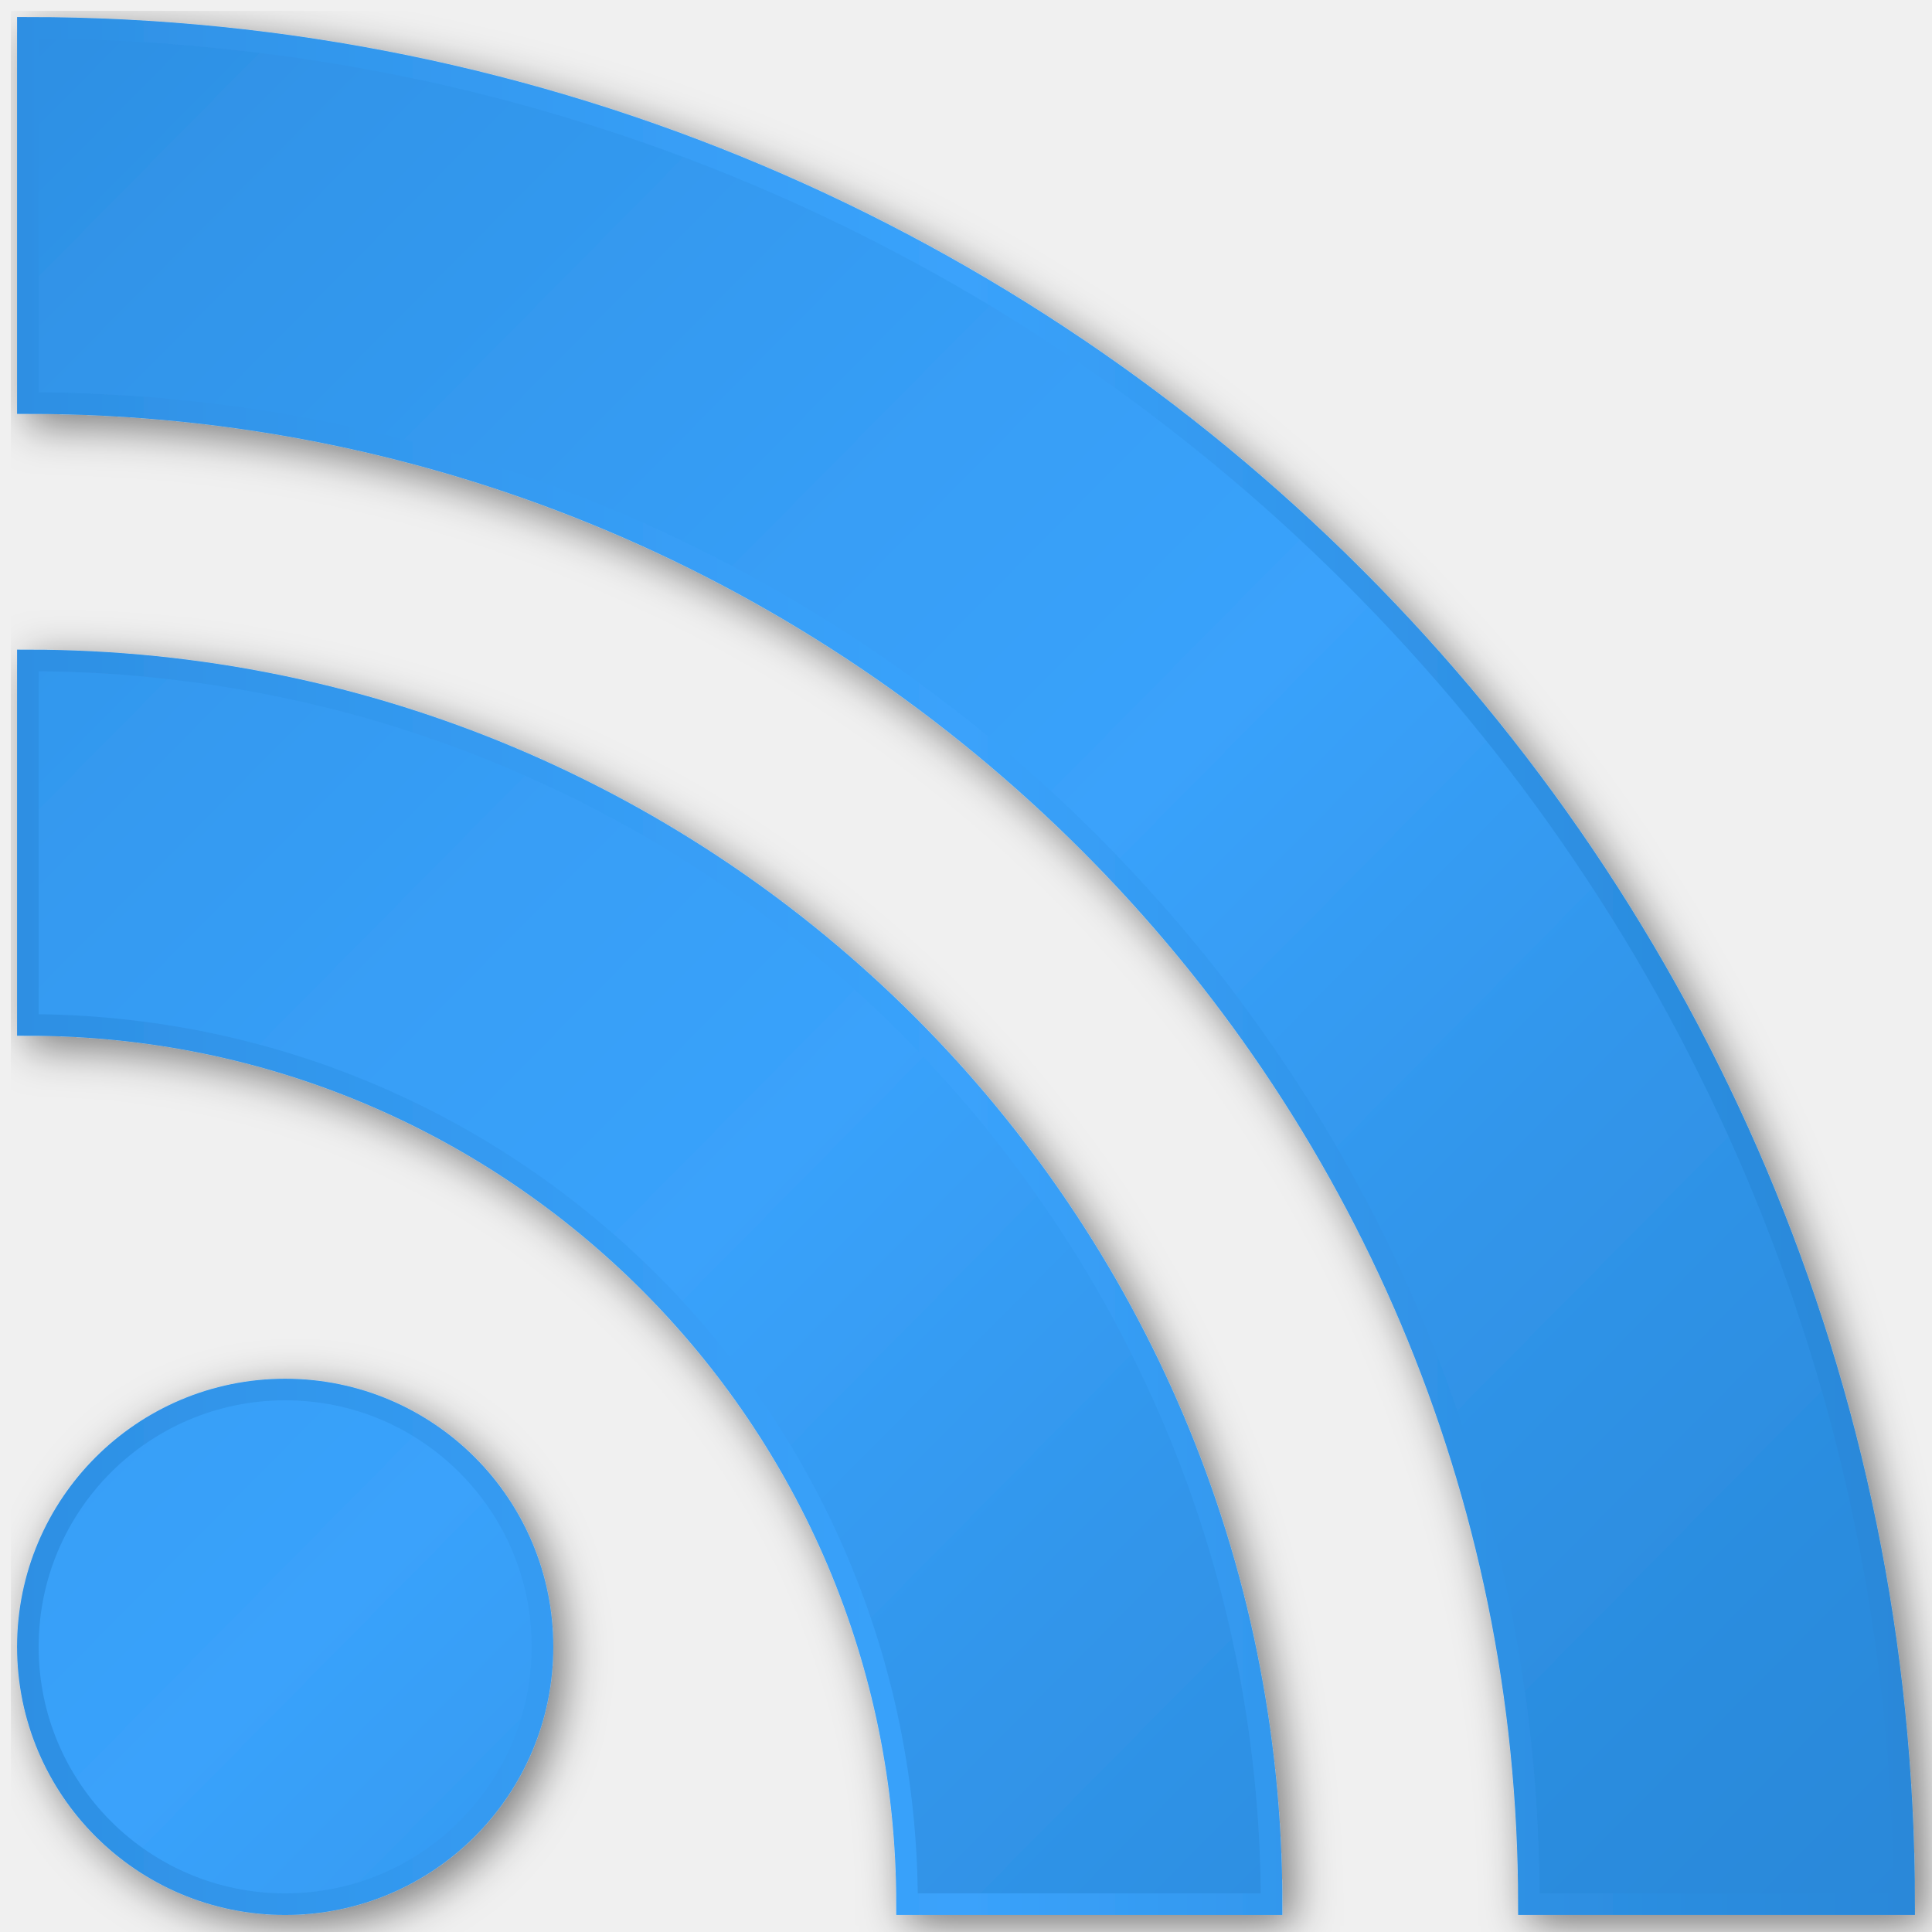
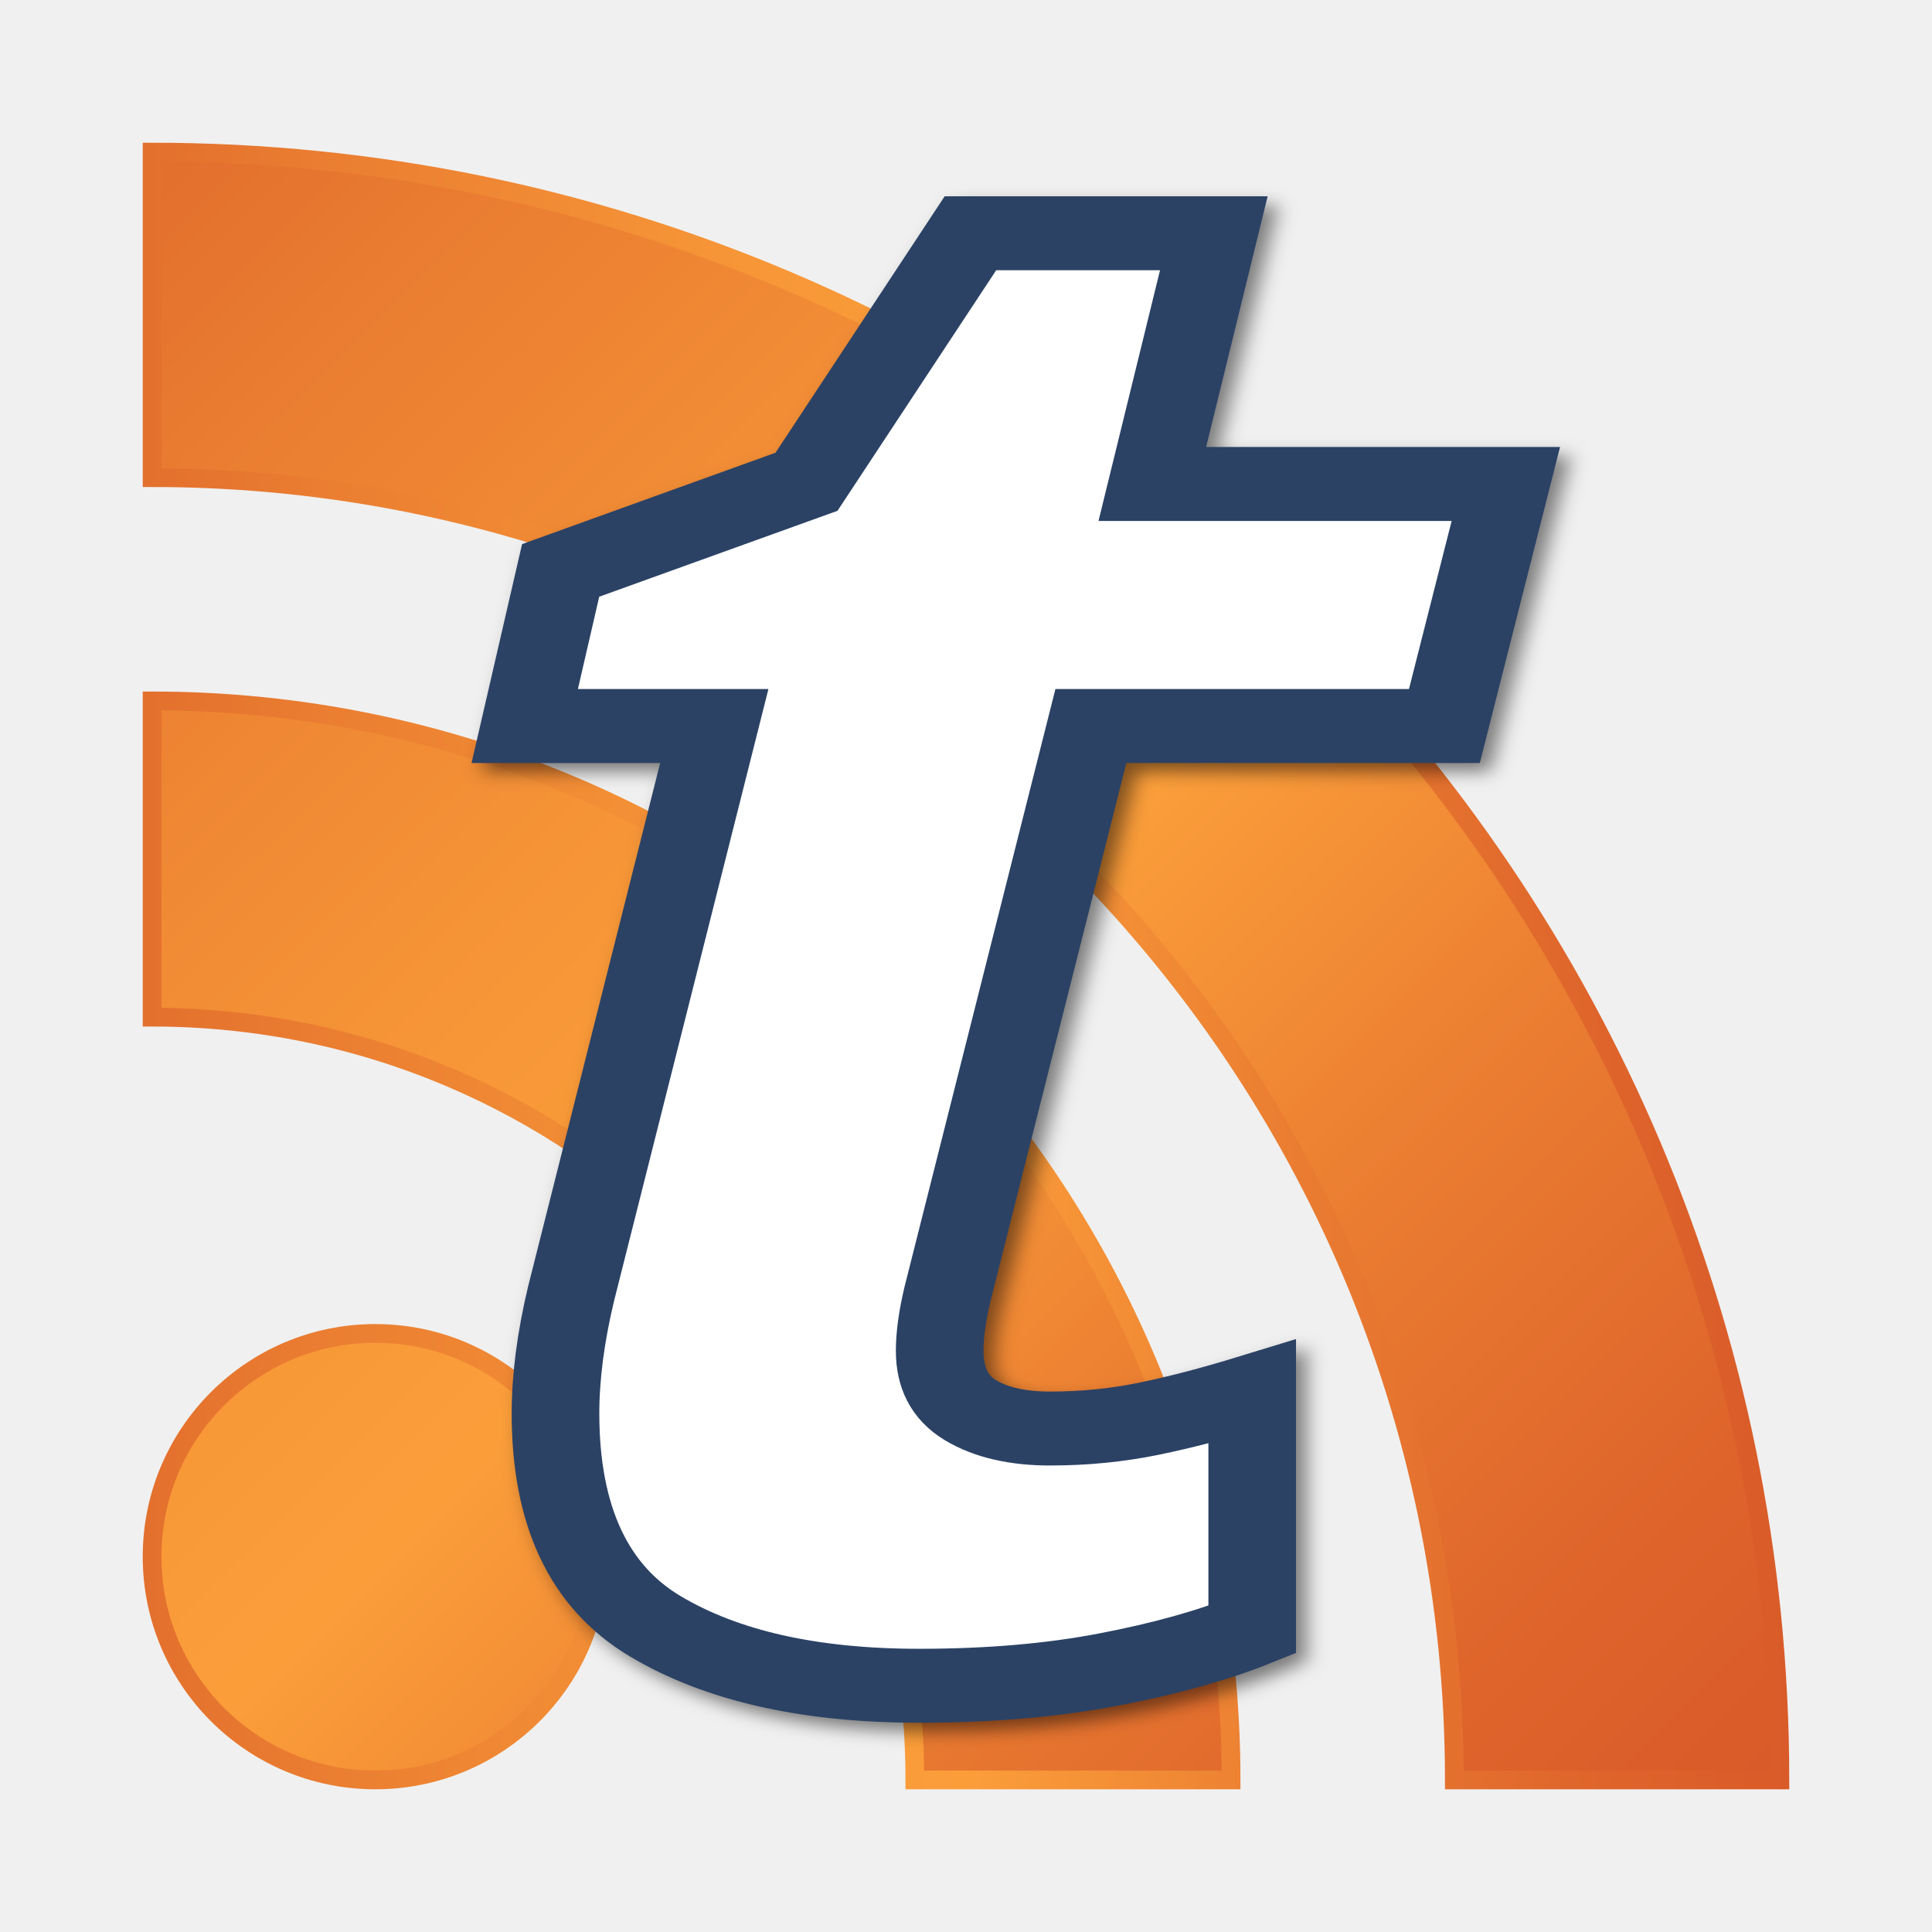
- <svg xmlns="http://www.w3.org/2000/svg" xmlns:ns1="http://www.openswatchbook.org/uri/2009/osb" xmlns:xlink="http://www.w3.org/1999/xlink" version="1.1" id="svg2985" height="512" width="512">
+ <svg xmlns="http://www.w3.org/2000/svg" xmlns:xlink="http://www.w3.org/1999/xlink" width="72" height="72" id="svg2985" version="1.1">
  <defs id="defs2987">
-     <linearGradient gradientUnits="userSpaceOnUse" x1="30.06" y1="30.06" x2="225.94" y2="225.94" id="linearGradient3881">
-       <stop offset="0" stop-color="#E3702D" id="stop3883" style="stop-color:#2d8fe3;stop-opacity:1;" />
-       <stop offset="0.107" stop-color="#EA7D31" id="stop3885" style="stop-color:#3195ea;stop-opacity:1;" />
-       <stop offset="0.35" stop-color="#F69537" id="stop3887" style="stop-color:#379ef6;stop-opacity:1;" />
-       <stop offset="0.5" stop-color="#FB9E3A" id="stop3889" style="stop-color:#3aa2fb;stop-opacity:1;" />
-       <stop offset="0.702" stop-color="#EA7C31" id="stop3891" style="stop-color:#3195ea;stop-opacity:1;" />
-       <stop offset="0.887" stop-color="#DE642B" id="stop3893" style="stop-color:#2b8cde;stop-opacity:1;" />
-       <stop offset="1" stop-color="#D95B29" id="stop3895" style="stop-color:#2988d9;stop-opacity:1;" />
-     </linearGradient>
-     <linearGradient id="linearGradient5351" ns1:paint="solid">
-       <stop style="stop-color:#000000;stop-opacity:1;" offset="0" id="stop5353" />
-     </linearGradient>
-     <linearGradient id="linearGradient3776" ns1:paint="gradient">
-       <stop style="stop-color:#dee9fb;stop-opacity:1;" offset="0" id="stop3778" />
-       <stop style="stop-color:#fdfeff;stop-opacity:1" offset="1" id="stop3780" />
-     </linearGradient>
-     <linearGradient xlink:href="#linearGradient3776" id="linearGradient3782" x1="28.799" y1="63.1" x2="28.799" y2="0.998" gradientUnits="userSpaceOnUse" />
-     <filter id="filter4220" color-interpolation-filters="sRGB">
-       <feOffset id="feOffset4222" dx="4" dy="4" result="result11" in="SourceGraphic" />
-       <feGaussianBlur id="feGaussianBlur4224" stdDeviation="4" result="result8" />
-       <feComposite id="feComposite4226" in2="result8" result="result9" in="SourceGraphic" operator="in" />
-       <feBlend id="feBlend4228" in2="result8" in="result9" mode="darken" />
+     <filter id="filter4035" color-interpolation-filters="sRGB">
+       <feGaussianBlur id="feGaussianBlur4037" stdDeviation="5" result="result91" />
+       <feComposite id="feComposite4039" in2="result91" in="SourceGraphic" operator="over" />
    </filter>
-     <filter id="filter4279" color-interpolation-filters="sRGB">
-       <feOffset id="feOffset4281" dx="4" dy="4" result="result11" in="SourceGraphic" />
-       <feGaussianBlur id="feGaussianBlur4283" stdDeviation="4" result="result8" />
-       <feComposite id="feComposite4285" in2="result8" result="result9" in="SourceGraphic" operator="in" />
-       <feBlend id="feBlend4287" in2="result8" in="result9" mode="darken" />
-     </filter>
-     <linearGradient xlink:href="#linearGradient3776" id="linearGradient4159" x1="-2.584" y1="32.083" x2="64.927" y2="32.083" gradientUnits="userSpaceOnUse" gradientTransform="matrix(7.377408,0,0,7.377408,26.03806,-428.693)" />
-     <filter id="filter3782" width="1.5" height="1.5" x="-.25" y="-.25">
-       <feGaussianBlur id="feGaussianBlur3784" in="SourceAlpha" stdDeviation="2" result="blur" />
-       <feColorMatrix id="feColorMatrix3786" result="bluralpha" type="matrix" values="1 0 0 0 0 0 1 0 0 0 0 0 1 0 0 0 0 0 0.5 0 " />
-       <feOffset id="feOffset3788" in="bluralpha" dx="1" dy="1" result="offsetBlur" />
-       <feMerge id="feMerge3790">
-         <feMergeNode id="feMergeNode3792" in="offsetBlur" />
-         <feMergeNode id="feMergeNode3794" in="SourceGraphic" />
+     <filter id="filter4044" width="1.5" height="1.5" x="-.25" y="-.25">
+       <feGaussianBlur id="feGaussianBlur4046" in="SourceAlpha" stdDeviation="2" result="blur" />
+       <feColorMatrix id="feColorMatrix4048" result="bluralpha" type="matrix" values="1 0 0 0 0 0 1 0 0 0 0 0 1 0 0 0 0 0 0.5 0 " />
+       <feOffset id="feOffset4050" in="bluralpha" dx="1" dy="1" result="offsetBlur" />
+       <feMerge id="feMerge4052">
+         <feMergeNode id="feMergeNode4054" in="offsetBlur" />
+         <feMergeNode id="feMergeNode4056" in="SourceGraphic" />
      </feMerge>
    </filter>
+     <linearGradient xlink:href="#RSSg" id="linearGradient3890" x1="46.536" y1="39.289" x2="217.636" y2="211.272" gradientUnits="userSpaceOnUse" />
    <linearGradient id="RSSg" y2="225.94" x2="225.94" y1="30.06" x1="30.06" gradientUnits="userSpaceOnUse">
      <stop id="stop3838" stop-color="#E3702D" offset="0.0" />
      <stop id="stop3840" stop-color="#EA7D31" offset="0.107" />
      <stop id="stop3842" stop-color="#F69537" offset="0.35" />
      <stop id="stop3844" stop-color="#FB9E3A" offset="0.5" />
      <stop id="stop3846" stop-color="#EA7C31" offset="0.702" />
      <stop id="stop3848" stop-color="#DE642B" offset="0.887" />
      <stop id="stop3850" stop-color="#D95B29" offset="1.0" />
    </linearGradient>
-     <filter id="filter5699" width="1.5" height="1.5" x="-.25" y="-.25">
+     <linearGradient xlink:href="#RSSg" id="linearGradient5363" x1="42.994" y1="125.5" x2="220.006" y2="125.5" gradientUnits="userSpaceOnUse" />
+     <linearGradient id="linearGradient3277" y2="225.94" x2="225.94" y1="30.06" x1="30.06" gradientUnits="userSpaceOnUse">
+       <stop id="stop3279" stop-color="#E3702D" offset="0.0" />
+       <stop id="stop3281" stop-color="#EA7D31" offset="0.107" />
+       <stop id="stop3283" stop-color="#F69537" offset="0.35" />
+       <stop id="stop3285" stop-color="#FB9E3A" offset="0.5" />
+       <stop id="stop3287" stop-color="#EA7C31" offset="0.702" />
+       <stop id="stop3289" stop-color="#DE642B" offset="0.887" />
+       <stop id="stop3291" stop-color="#D95B29" offset="1.0" />
+     </linearGradient>
+     <linearGradient xlink:href="#RSSg" id="linearGradient5668" gradientUnits="userSpaceOnUse" x1="46.536" y1="39.289" x2="217.636" y2="211.272" />
+     <linearGradient id="linearGradient3294" y2="225.94" x2="225.94" y1="30.06" x1="30.06" gradientUnits="userSpaceOnUse">
+       <stop id="stop3296" stop-color="#E3702D" offset="0.0" />
+       <stop id="stop3298" stop-color="#EA7D31" offset="0.107" />
+       <stop id="stop3300" stop-color="#F69537" offset="0.35" />
+       <stop id="stop3302" stop-color="#FB9E3A" offset="0.5" />
+       <stop id="stop3304" stop-color="#EA7C31" offset="0.702" />
+       <stop id="stop3306" stop-color="#DE642B" offset="0.887" />
+       <stop id="stop3308" stop-color="#D95B29" offset="1.0" />
+     </linearGradient>
+     <linearGradient xlink:href="#RSSg" id="linearGradient5670" gradientUnits="userSpaceOnUse" x1="42.994" y1="125.5" x2="220.006" y2="125.5" />
+     <linearGradient id="linearGradient3311" y2="225.94" x2="225.94" y1="30.06" x1="30.06" gradientUnits="userSpaceOnUse">
+       <stop id="stop3313" stop-color="#E3702D" offset="0.0" />
+       <stop id="stop3315" stop-color="#EA7D31" offset="0.107" />
+       <stop id="stop3317" stop-color="#F69537" offset="0.35" />
+       <stop id="stop3319" stop-color="#FB9E3A" offset="0.5" />
+       <stop id="stop3321" stop-color="#EA7C31" offset="0.702" />
+       <stop id="stop3323" stop-color="#DE642B" offset="0.887" />
+       <stop id="stop3325" stop-color="#D95B29" offset="1.0" />
+     </linearGradient>
+     <linearGradient xlink:href="#RSSg" id="linearGradient5652" gradientUnits="userSpaceOnUse" x1="46.536" y1="39.289" x2="217.636" y2="211.272" />
+     <linearGradient id="linearGradient3328" y2="225.94" x2="225.94" y1="30.06" x1="30.06" gradientUnits="userSpaceOnUse">
+       <stop id="stop3330" stop-color="#E3702D" offset="0.0" />
+       <stop id="stop3332" stop-color="#EA7D31" offset="0.107" />
+       <stop id="stop3334" stop-color="#F69537" offset="0.35" />
+       <stop id="stop3336" stop-color="#FB9E3A" offset="0.5" />
+       <stop id="stop3338" stop-color="#EA7C31" offset="0.702" />
+       <stop id="stop3340" stop-color="#DE642B" offset="0.887" />
+       <stop id="stop3342" stop-color="#D95B29" offset="1.0" />
+     </linearGradient>
+     <linearGradient xlink:href="#RSSg" id="linearGradient5654" gradientUnits="userSpaceOnUse" x1="42.994" y1="125.5" x2="220.006" y2="125.5" />
+     <linearGradient id="linearGradient3345" y2="225.94" x2="225.94" y1="30.06" x1="30.06" gradientUnits="userSpaceOnUse">
+       <stop id="stop3347" stop-color="#E3702D" offset="0.0" />
+       <stop id="stop3349" stop-color="#EA7D31" offset="0.107" />
+       <stop id="stop3351" stop-color="#F69537" offset="0.35" />
+       <stop id="stop3353" stop-color="#FB9E3A" offset="0.5" />
+       <stop id="stop3355" stop-color="#EA7C31" offset="0.702" />
+       <stop id="stop3357" stop-color="#DE642B" offset="0.887" />
+       <stop id="stop3359" stop-color="#D95B29" offset="1.0" />
+     </linearGradient>
+     <linearGradient xlink:href="#RSSg" id="linearGradient5656" gradientUnits="userSpaceOnUse" x1="46.536" y1="39.289" x2="217.636" y2="211.272" />
+     <linearGradient id="linearGradient3362" y2="225.94" x2="225.94" y1="30.06" x1="30.06" gradientUnits="userSpaceOnUse">
+       <stop id="stop3364" stop-color="#E3702D" offset="0.0" />
+       <stop id="stop3366" stop-color="#EA7D31" offset="0.107" />
+       <stop id="stop3368" stop-color="#F69537" offset="0.35" />
+       <stop id="stop3370" stop-color="#FB9E3A" offset="0.5" />
+       <stop id="stop3372" stop-color="#EA7C31" offset="0.702" />
+       <stop id="stop3374" stop-color="#DE642B" offset="0.887" />
+       <stop id="stop3376" stop-color="#D95B29" offset="1.0" />
+     </linearGradient>
+     <linearGradient xlink:href="#RSSg" id="linearGradient5658" gradientUnits="userSpaceOnUse" x1="42.994" y1="125.5" x2="220.006" y2="125.5" />
+     <linearGradient id="linearGradient3379" y2="225.94" x2="225.94" y1="30.06" x1="30.06" gradientUnits="userSpaceOnUse">
+       <stop id="stop3381" stop-color="#E3702D" offset="0.0" />
+       <stop id="stop3383" stop-color="#EA7D31" offset="0.107" />
+       <stop id="stop3385" stop-color="#F69537" offset="0.35" />
+       <stop id="stop3387" stop-color="#FB9E3A" offset="0.5" />
+       <stop id="stop3389" stop-color="#EA7C31" offset="0.702" />
+       <stop id="stop3391" stop-color="#DE642B" offset="0.887" />
+       <stop id="stop3393" stop-color="#D95B29" offset="1.0" />
+     </linearGradient>
+     <linearGradient xlink:href="#RSSg" id="linearGradient5664" gradientUnits="userSpaceOnUse" x1="46.536" y1="39.289" x2="217.636" y2="211.272" />
+     <linearGradient id="linearGradient3396" y2="225.94" x2="225.94" y1="30.06" x1="30.06" gradientUnits="userSpaceOnUse">
+       <stop id="stop3398" stop-color="#E3702D" offset="0.0" />
+       <stop id="stop3400" stop-color="#EA7D31" offset="0.107" />
+       <stop id="stop3402" stop-color="#F69537" offset="0.35" />
+       <stop id="stop3404" stop-color="#FB9E3A" offset="0.5" />
+       <stop id="stop3406" stop-color="#EA7C31" offset="0.702" />
+       <stop id="stop3408" stop-color="#DE642B" offset="0.887" />
+       <stop id="stop3410" stop-color="#D95B29" offset="1.0" />
+     </linearGradient>
+     <linearGradient xlink:href="#RSSg" id="linearGradient5666" gradientUnits="userSpaceOnUse" x1="42.994" y1="125.5" x2="220.006" y2="125.5" />
+     <linearGradient id="linearGradient3413" y2="225.94" x2="225.94" y1="30.06" x1="30.06" gradientUnits="userSpaceOnUse">
+       <stop id="stop3415" stop-color="#E3702D" offset="0.0" />
+       <stop id="stop3417" stop-color="#EA7D31" offset="0.107" />
+       <stop id="stop3419" stop-color="#F69537" offset="0.35" />
+       <stop id="stop3421" stop-color="#FB9E3A" offset="0.5" />
+       <stop id="stop3423" stop-color="#EA7C31" offset="0.702" />
+       <stop id="stop3425" stop-color="#DE642B" offset="0.887" />
+       <stop id="stop3427" stop-color="#D95B29" offset="1.0" />
+     </linearGradient>
+     <linearGradient xlink:href="#RSSg" id="linearGradient5660" gradientUnits="userSpaceOnUse" x1="46.536" y1="39.289" x2="217.636" y2="211.272" />
+     <linearGradient id="linearGradient3430" y2="225.94" x2="225.94" y1="30.06" x1="30.06" gradientUnits="userSpaceOnUse">
+       <stop id="stop3432" stop-color="#E3702D" offset="0.0" />
+       <stop id="stop3434" stop-color="#EA7D31" offset="0.107" />
+       <stop id="stop3436" stop-color="#F69537" offset="0.35" />
+       <stop id="stop3438" stop-color="#FB9E3A" offset="0.5" />
+       <stop id="stop3440" stop-color="#EA7C31" offset="0.702" />
+       <stop id="stop3442" stop-color="#DE642B" offset="0.887" />
+       <stop id="stop3444" stop-color="#D95B29" offset="1.0" />
+     </linearGradient>
+     <linearGradient xlink:href="#RSSg" id="linearGradient5662" gradientUnits="userSpaceOnUse" x1="42.994" y1="125.5" x2="220.006" y2="125.5" />
+     <linearGradient id="linearGradient3447" y2="225.94" x2="225.94" y1="30.06" x1="30.06" gradientUnits="userSpaceOnUse">
+       <stop id="stop3449" stop-color="#E3702D" offset="0.0" />
+       <stop id="stop3451" stop-color="#EA7D31" offset="0.107" />
+       <stop id="stop3453" stop-color="#F69537" offset="0.35" />
+       <stop id="stop3455" stop-color="#FB9E3A" offset="0.5" />
+       <stop id="stop3457" stop-color="#EA7C31" offset="0.702" />
+       <stop id="stop3459" stop-color="#DE642B" offset="0.887" />
+       <stop id="stop3461" stop-color="#D95B29" offset="1.0" />
+     </linearGradient>
+     <linearGradient y2="211.272" x2="217.636" y1="39.289" x1="46.536" gradientUnits="userSpaceOnUse" id="linearGradient3469" xlink:href="#RSSg" />
+     <linearGradient y2="125.5" x2="220.006" y1="125.5" x1="42.994" gradientUnits="userSpaceOnUse" id="linearGradient3471" xlink:href="#RSSg" />
+     <filter color-interpolation-filters="sRGB" id="filter5699" width="1.5" height="1.5" x="-0.25" y="-0.25">
      <feGaussianBlur id="feGaussianBlur5701" in="SourceAlpha" stdDeviation="2" result="blur" />
      <feColorMatrix id="feColorMatrix5703" result="bluralpha" type="matrix" values="1 0 0 0 0 0 1 0 0 0 0 0 1 0 0 0 0 0 0.5 0 " />
      <feOffset id="feOffset5705" in="bluralpha" dx="2" dy="2" result="offsetBlur" />
      <feMerge id="feMerge5707">
        <feMergeNode id="feMergeNode5709" in="offsetBlur" />
        <feMergeNode id="feMergeNode5711" in="SourceGraphic" />
      </feMerge>
    </filter>
-     <linearGradient xlink:href="#linearGradient3881" id="linearGradient3919" x1="42.994" y1="125.5" x2="220.006" y2="125.5" gradientUnits="userSpaceOnUse" />
-     <linearGradient xlink:href="#linearGradient3881" id="linearGradient3927" x1="43.567" y1="39.102" x2="219.433" y2="212.92" gradientUnits="userSpaceOnUse" />
-     <linearGradient xlink:href="#linearGradient3881" id="linearGradient3985" gradientUnits="userSpaceOnUse" x1="43.567" y1="39.102" x2="219.433" y2="212.92" />
-     <linearGradient xlink:href="#linearGradient3881" id="linearGradient3987" gradientUnits="userSpaceOnUse" x1="42.994" y1="125.5" x2="220.006" y2="125.5" />
-     <linearGradient xlink:href="#linearGradient3881" id="linearGradient3989" gradientUnits="userSpaceOnUse" x1="43.567" y1="39.102" x2="219.433" y2="212.92" />
-     <linearGradient xlink:href="#linearGradient3881" id="linearGradient3991" gradientUnits="userSpaceOnUse" x1="42.994" y1="125.5" x2="220.006" y2="125.5" />
-     <linearGradient xlink:href="#linearGradient3881" id="linearGradient3993" gradientUnits="userSpaceOnUse" x1="43.567" y1="39.102" x2="219.433" y2="212.92" />
-     <linearGradient xlink:href="#linearGradient3881" id="linearGradient3995" gradientUnits="userSpaceOnUse" x1="42.994" y1="125.5" x2="220.006" y2="125.5" />
-     <linearGradient xlink:href="#linearGradient3881" id="linearGradient3997" gradientUnits="userSpaceOnUse" x1="43.567" y1="39.102" x2="219.433" y2="212.92" />
-     <linearGradient xlink:href="#linearGradient3881" id="linearGradient3999" gradientUnits="userSpaceOnUse" x1="42.994" y1="125.5" x2="220.006" y2="125.5" />
-     <linearGradient xlink:href="#linearGradient3881" id="linearGradient4001" gradientUnits="userSpaceOnUse" x1="43.567" y1="39.102" x2="219.433" y2="212.92" />
-     <linearGradient xlink:href="#linearGradient3881" id="linearGradient4003" gradientUnits="userSpaceOnUse" x1="42.994" y1="125.5" x2="220.006" y2="125.5" />
-     <filter id="filter4033" width="1.5" height="1.5" x="-.25" y="-.25">
-       <feGaussianBlur id="feGaussianBlur4035" in="SourceAlpha" stdDeviation="2" result="blur" />
-       <feColorMatrix id="feColorMatrix4037" result="bluralpha" type="matrix" values="1 0 0 0 0 0 1 0 0 0 0 0 1 0 0 0 0 0 0.5 0 " />
-       <feOffset id="feOffset4039" in="bluralpha" dx="1" dy="1" result="offsetBlur" />
-       <feMerge id="feMerge4041">
-         <feMergeNode id="feMergeNode4043" in="offsetBlur" />
-         <feMergeNode id="feMergeNode4045" in="SourceGraphic" />
-       </feMerge>
-     </filter>
  </defs>
-   <g id="layer1" transform="translate(0,448)">
-     <g transform="matrix(2.841372,0,0,2.841429,-117.6405,-548.5993)" id="g3022" style="fill:url(#linearGradient3927);fill-opacity:1;stroke:url(#linearGradient3919);stroke-width:2.013;stroke-miterlimit:4;stroke-opacity:1;stroke-dasharray:none;filter:url(#filter4033)">
-       <g id="g3776" style="fill:url(#linearGradient4001);fill-opacity:1;stroke:url(#linearGradient4003);stroke-width:2.013;stroke-miterlimit:4;stroke-opacity:1;stroke-dasharray:none">
-         <circle cx="68" cy="189" r="24" id="circle26" d="m 92,189 c 0,13.255 -10.745,24 -24,24 -13.255,0 -24,-10.745 -24,-24 0,-13.255 10.745,-24 24,-24 13.255,0 24,10.745 24,24 z" style="fill:url(#linearGradient3985);fill-opacity:1;stroke:url(#linearGradient3987);stroke-width:2.013;stroke-miterlimit:4;stroke-opacity:1;stroke-dasharray:none" />
-         <path d="M 160,213 H 126 A 82,82 0 0 0 44,131 V 97 a 116,116 0 0 1 116,116 z" id="path28" style="fill:url(#linearGradient3989);fill-opacity:1;stroke:url(#linearGradient3991);stroke-width:2.013;stroke-miterlimit:4;stroke-opacity:1;stroke-dasharray:none" />
-         <g style="fill:url(#linearGradient3997);fill-opacity:1;stroke:url(#linearGradient3999);stroke-width:2.013;stroke-miterlimit:4;stroke-opacity:1;stroke-dasharray:none" id="g3773">
-           <path style="fill:url(#linearGradient3993);fill-opacity:1;stroke:url(#linearGradient3995);stroke-width:2.013;stroke-miterlimit:4;stroke-opacity:1;stroke-dasharray:none" id="path30" d="M 184,213 A 140,140 0 0 0 44,73 V 38 a 175,175 0 0 1 175,175 z" />
+   <g id="layer1" transform="translate(0,8)">
+     <g transform="matrix(0.3466517,0,0,0.3466586,-9.584701,-15.50565)" id="g3022" style="fill:url(#linearGradient3890);fill-opacity:1;stroke:url(#linearGradient5363);stroke-width:2.013;stroke-miterlimit:4;stroke-opacity:1;stroke-dasharray:none;opacity:1">
+       <g id="g3776" style="fill:url(#linearGradient3469);fill-opacity:1;stroke:url(#linearGradient3471);stroke-width:2.013;stroke-miterlimit:4;stroke-opacity:1;stroke-dasharray:none">
+         <circle cx="68" cy="189" r="24" id="circle26" d="m 92,189 c 0,13.255 -10.745,24 -24,24 -13.255,0 -24,-10.745 -24,-24 0,-13.255 10.745,-24 24,-24 13.255,0 24,10.745 24,24 z" style="fill:url(#linearGradient5652);fill-opacity:1;stroke:url(#linearGradient5654);stroke-width:2.013;stroke-miterlimit:4;stroke-opacity:1;stroke-dasharray:none" />
+         <path d="M 160,213 H 126 A 82,82 0 0 0 44,131 V 97 a 116,116 0 0 1 116,116 z" id="path28" style="fill:url(#linearGradient5656);fill-opacity:1;stroke:url(#linearGradient5658);stroke-width:2.013;stroke-miterlimit:4;stroke-opacity:1;stroke-dasharray:none" />
+         <g style="fill:url(#linearGradient5664);fill-opacity:1;stroke:url(#linearGradient5666);stroke-width:2.013;stroke-miterlimit:4;stroke-opacity:1;stroke-dasharray:none" id="g3773">
+           <path style="fill:url(#linearGradient5660);fill-opacity:1;stroke:url(#linearGradient5662);stroke-width:2.013;stroke-miterlimit:4;stroke-opacity:1;stroke-dasharray:none" id="path30" d="M 184,213 A 140,140 0 0 0 44,73 V 38 a 175,175 0 0 1 175,175 z" />
        </g>
      </g>
    </g>
+     <text xml:space="preserve" style="font-size:504.839px;font-style:oblique;font-weight:bold;line-height:125%;letter-spacing:0px;word-spacing:0px;fill:#ffffff;fill-opacity:1;stroke:#2b4265;stroke-width:17.271;stroke-miterlimit:4;stroke-opacity:1;stroke-dasharray:none;filter:url(#filter5699);font-family:Sans;-inkscape-font-specification:Verdana Bold Oblique" x="124.975" y="-45.951" id="text3780" transform="matrix(0.1890924,0,0,0.1595615,-8.46733,61.3505)">
+       <tspan id="tspan3782" x="124.975" y="-45.951" style="font-style:oblique;font-variant:normal;font-weight:bold;font-stretch:normal;fill:#ffffff;fill-opacity:1;stroke:#2b4265;stroke-width:17.271;stroke-miterlimit:4;stroke-opacity:1;stroke-dasharray:none;font-family:Segoe UI;-inkscape-font-specification:Segoe UI Bold Oblique">t</tspan>
+     </text>
  </g>
</svg>
